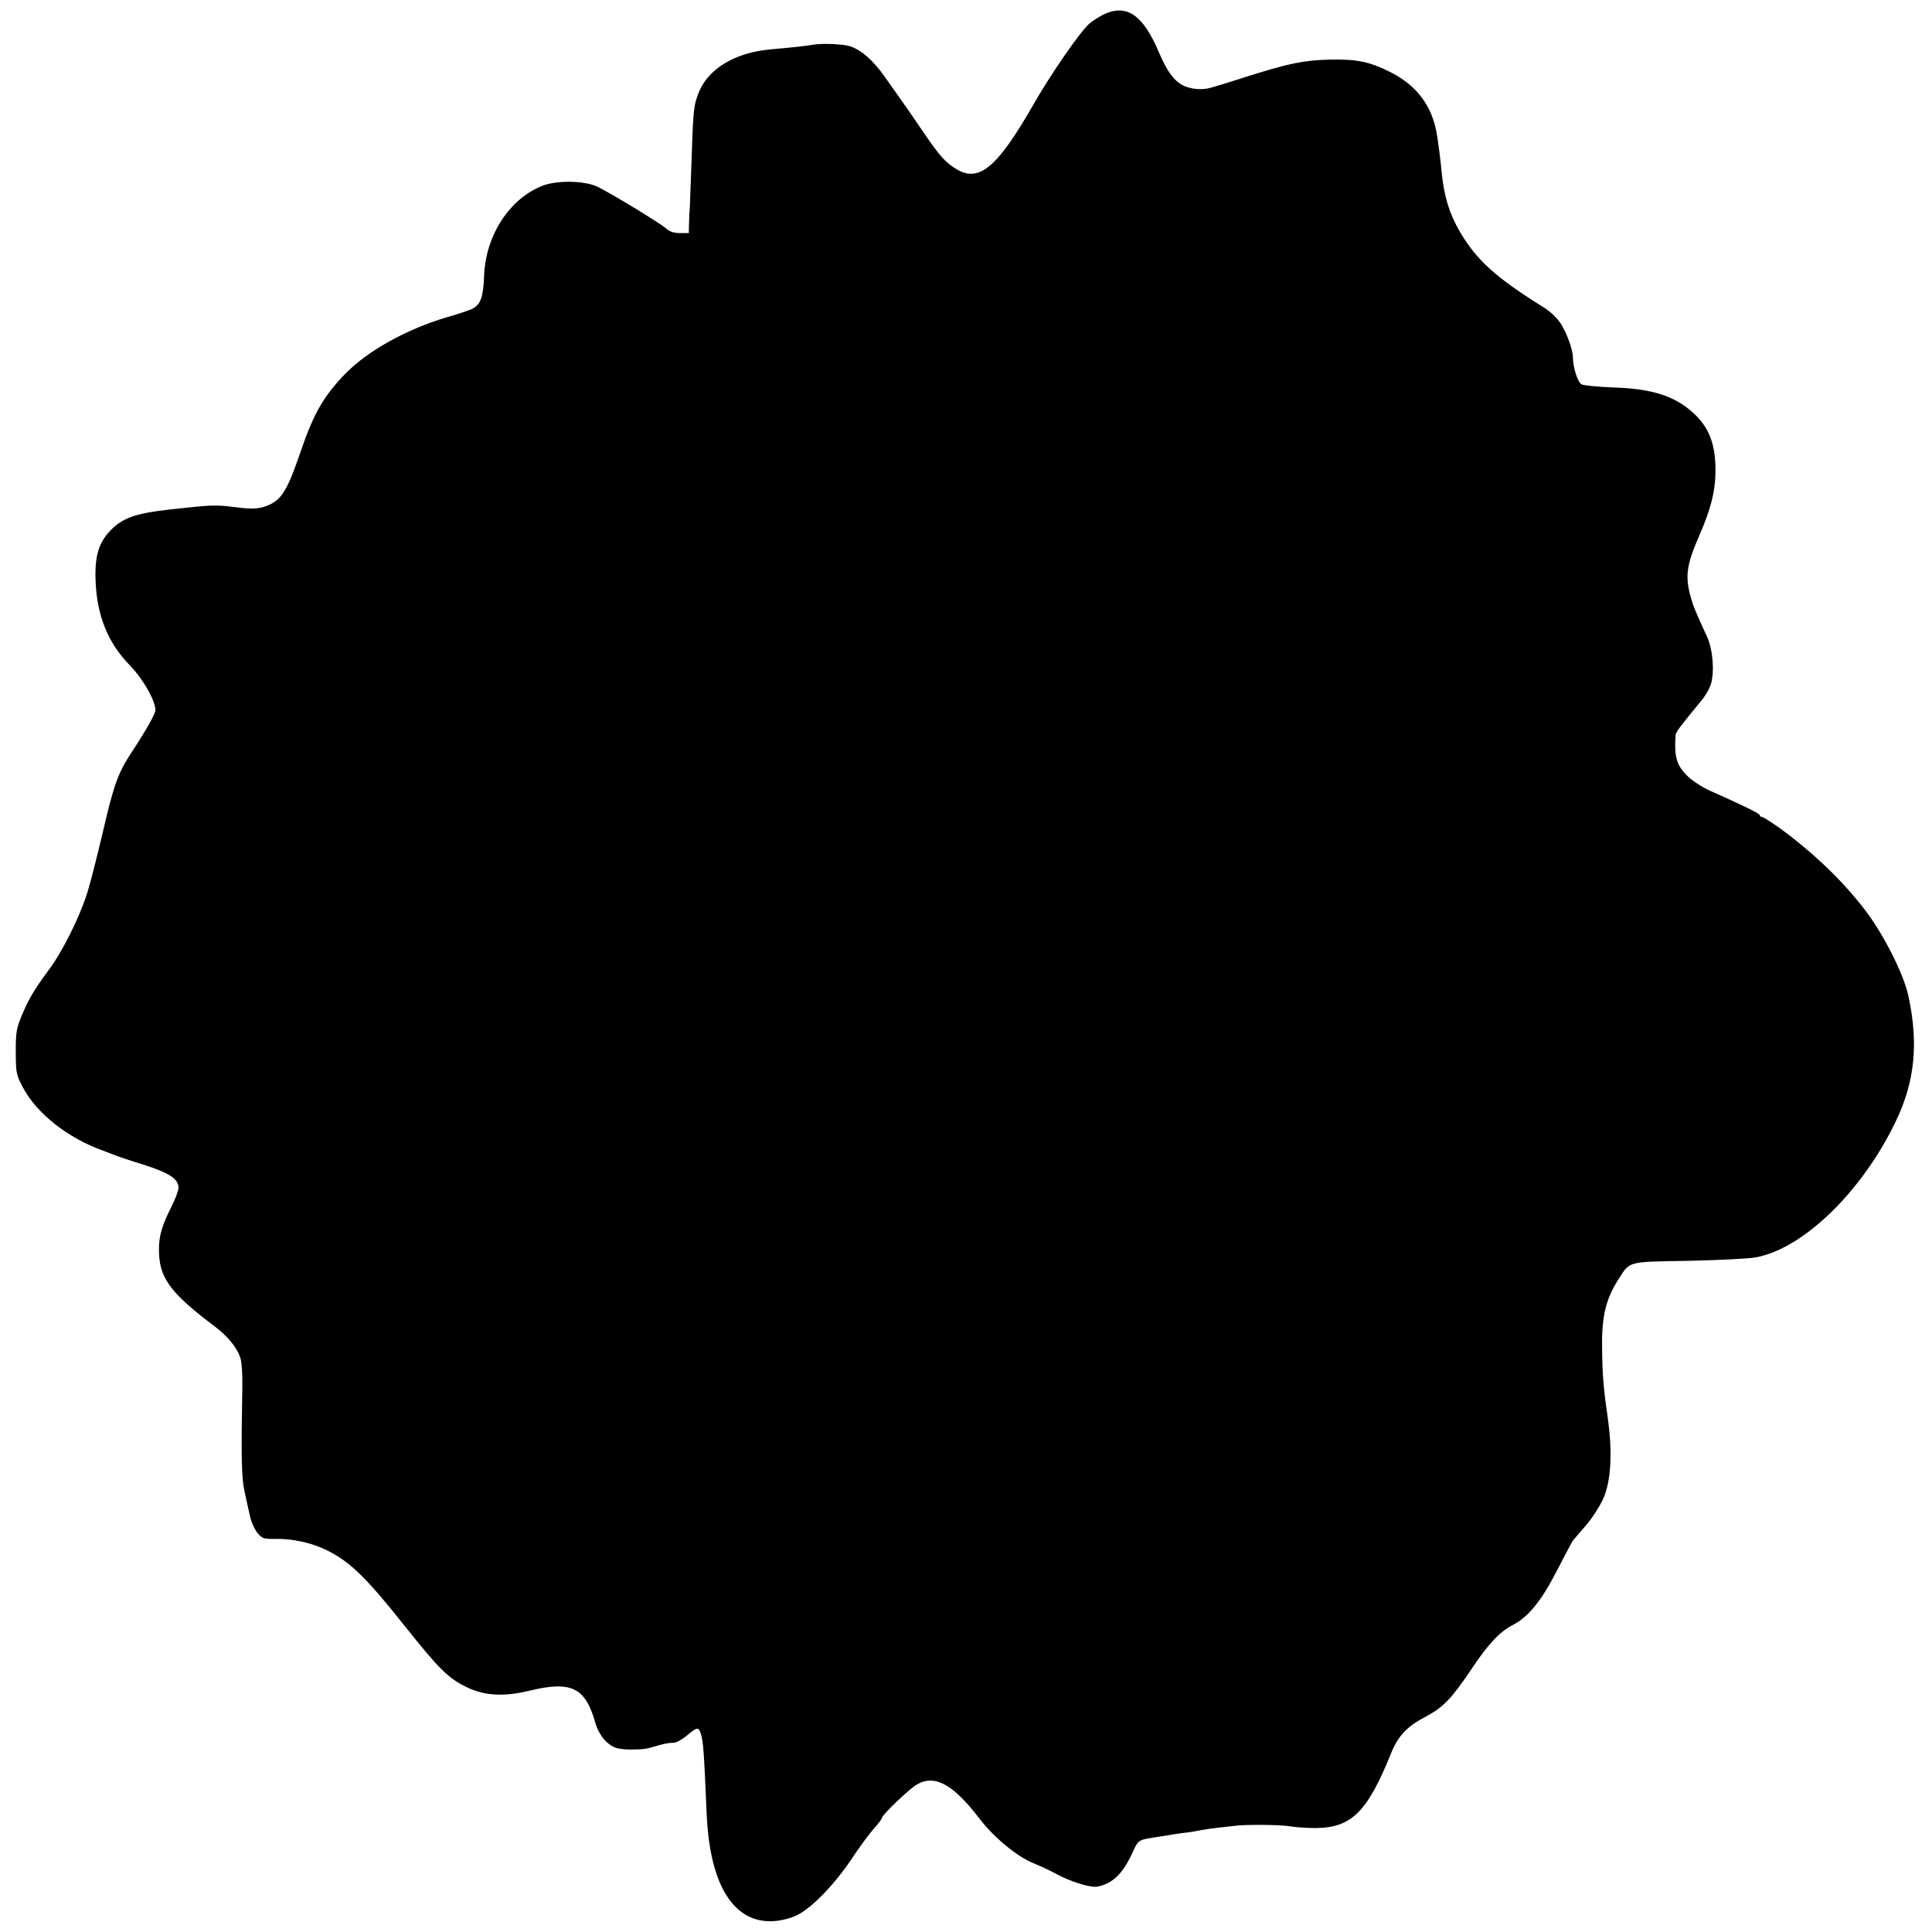
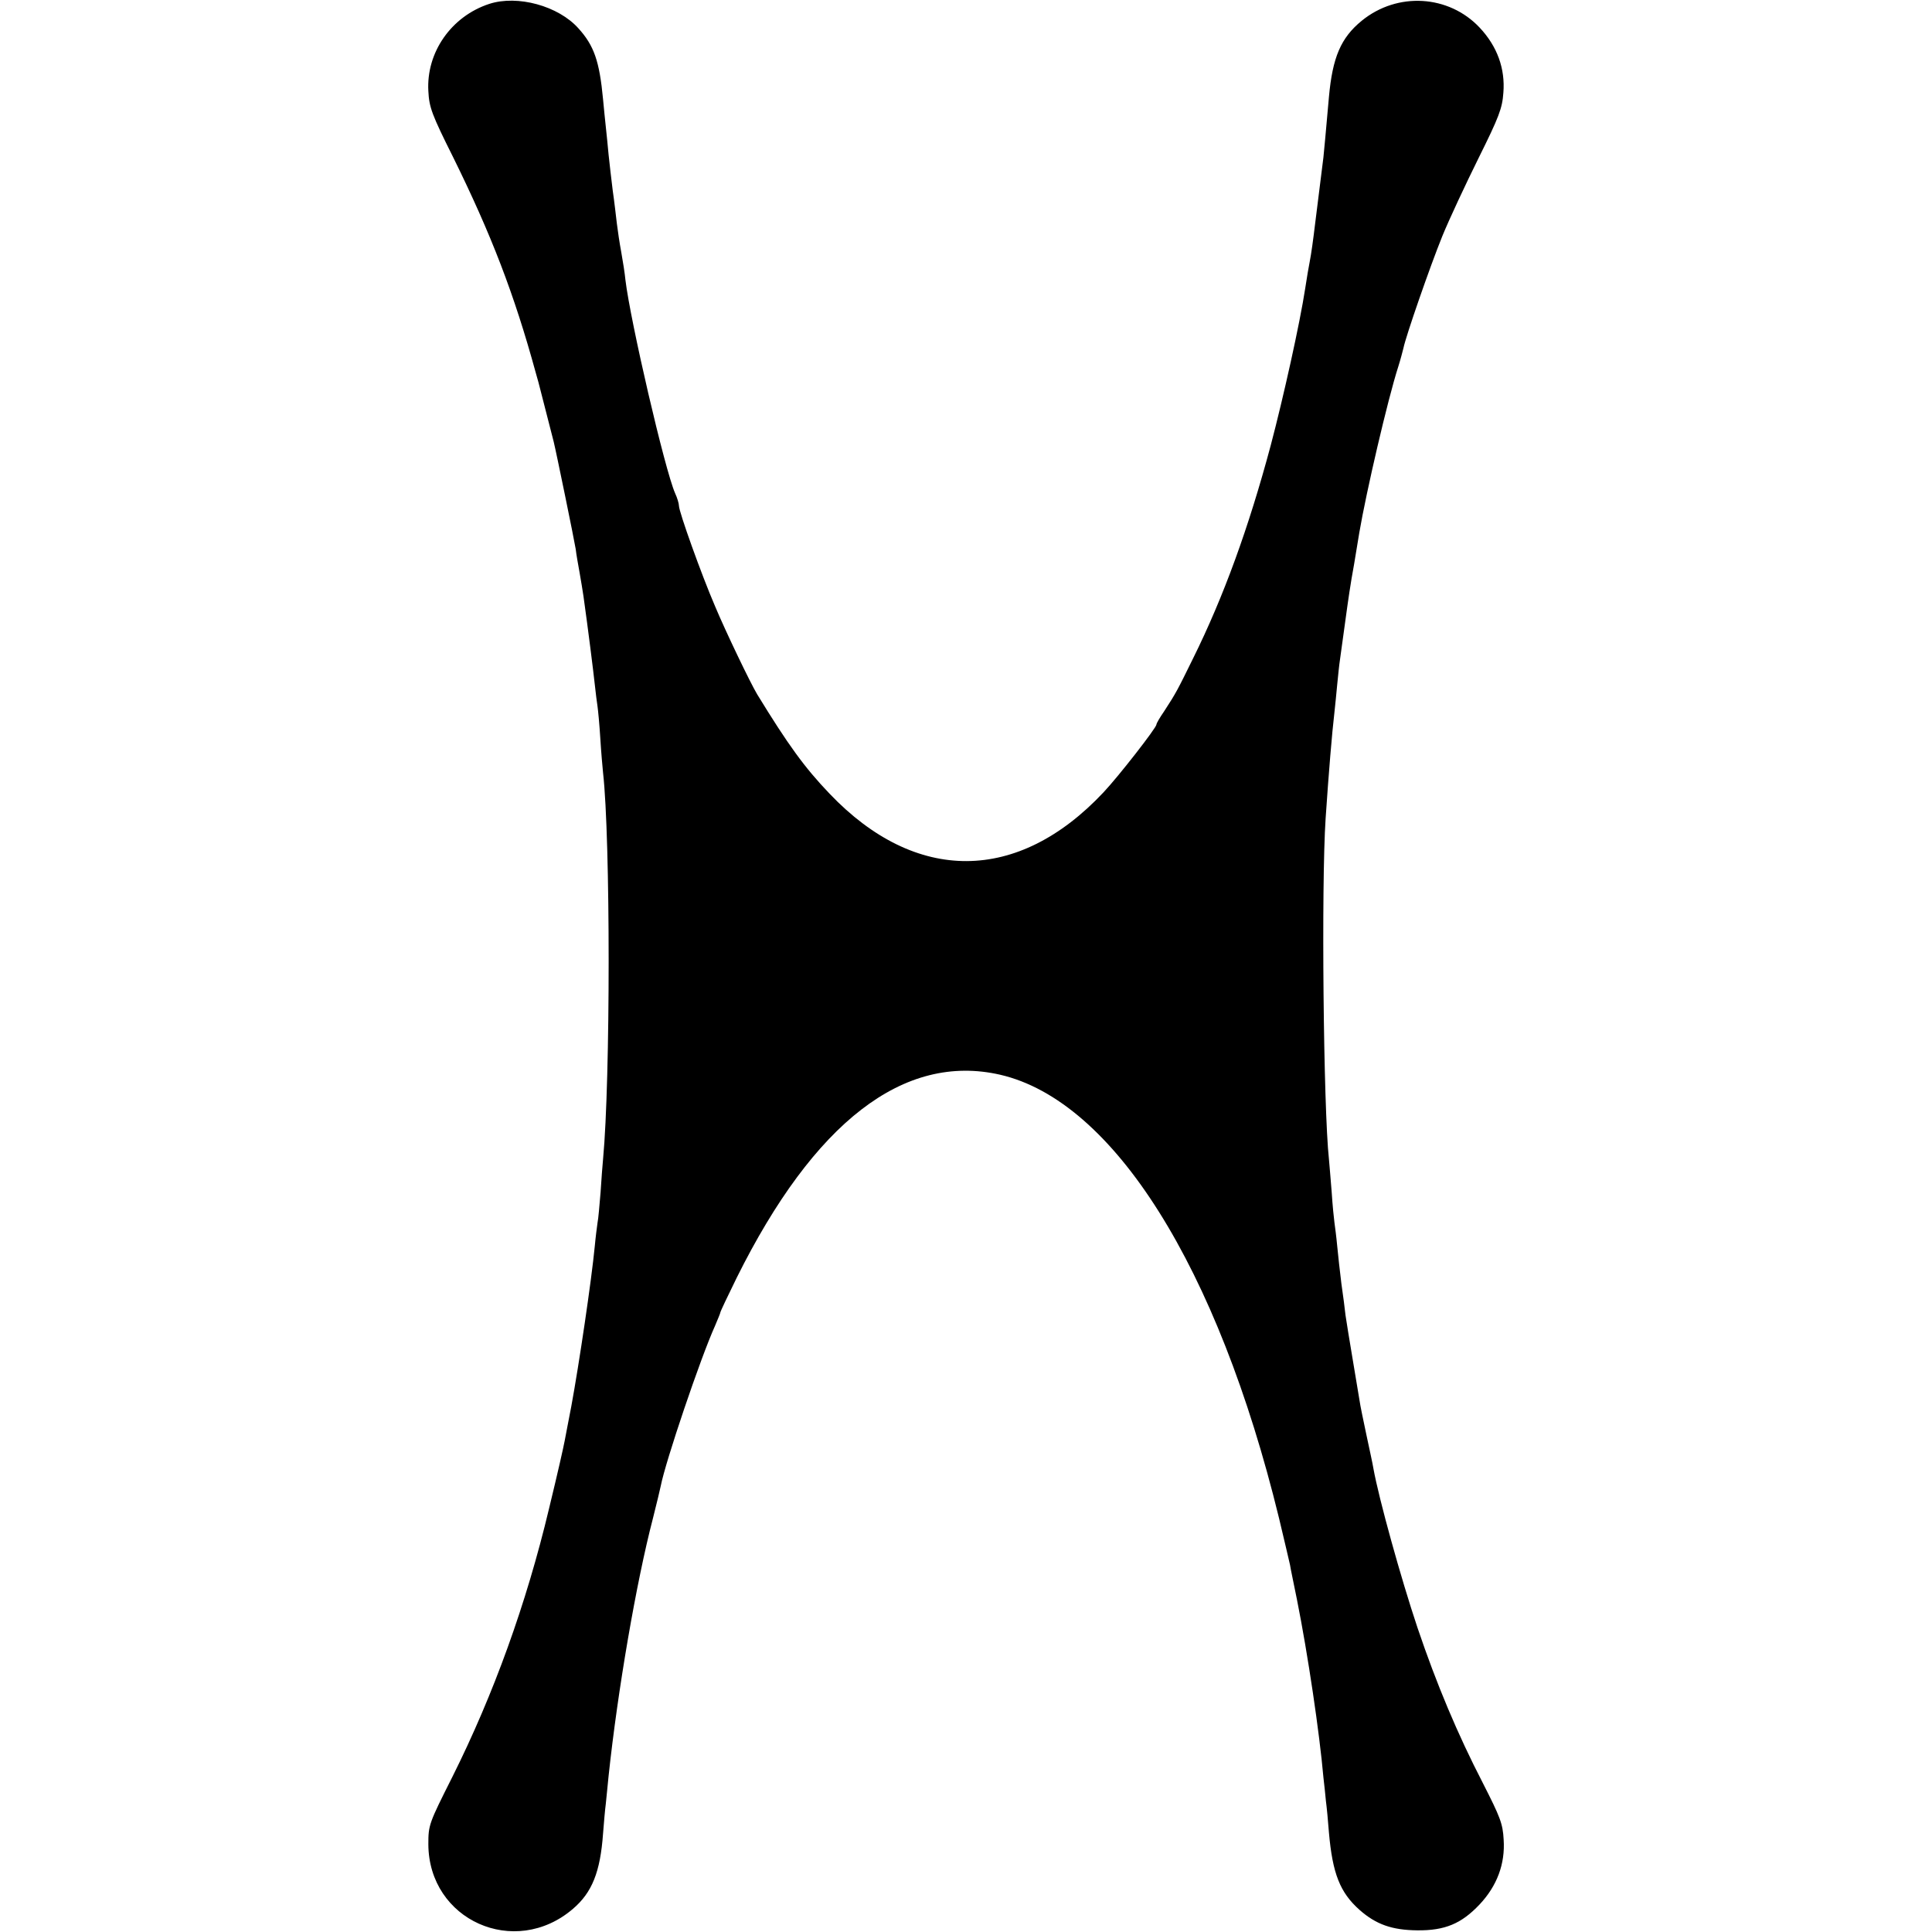
- <svg xmlns="http://www.w3.org/2000/svg" version="1.0" width="920pt" height="920pt" viewBox="0 0 920 920" preserveAspectRatio="xMidYMid meet">
-   <g transform="translate(0,920) scale(0.1,-0.1)" fill="#000000" stroke="none">
-     <path d="M5255 9131 c-22 -11 -52 -30 -67 -43 -45 -39 -185 -242 -270 -391 -168 -293 -255 -366 -361 -304 -55 33 -81 62 -163 182 -37 55 -82 120 -100 145 -18 25 -54 76 -80 113 -54 78 -112 129 -167 147 -36 11 -139 15 -182 6 -20 -4 -93 -12 -195 -21 -167 -15 -292 -89 -340 -199 -26 -63 -29 -84 -36 -306 -4 -113 -8 -223 -9 -245 -2 -22 -4 -59 -4 -82 l-1 -43 -42 0 c-27 0 -49 7 -62 19 -28 26 -280 179 -336 204 -62 27 -187 29 -255 3 -159 -61 -274 -238 -280 -434 -4 -97 -16 -131 -55 -152 -11 -6 -66 -25 -123 -41 -194 -58 -377 -160 -484 -270 -103 -107 -149 -187 -212 -371 -58 -170 -86 -220 -141 -248 -46 -23 -81 -27 -170 -15 -95 12 -111 11 -310 -11 -164 -18 -226 -40 -284 -100 -55 -57 -75 -121 -71 -234 5 -169 58 -301 164 -409 62 -64 121 -167 121 -213 0 -17 -45 -97 -117 -206 -60 -91 -83 -155 -132 -369 -27 -114 -60 -246 -75 -293 -36 -116 -118 -280 -181 -365 -73 -99 -97 -139 -131 -220 -26 -62 -29 -81 -29 -175 1 -100 2 -108 35 -170 66 -123 214 -240 380 -299 19 -7 44 -17 55 -21 11 -5 73 -26 138 -46 125 -40 167 -68 167 -110 0 -13 -15 -54 -34 -91 -45 -90 -58 -135 -59 -197 -2 -138 49 -209 265 -372 63 -48 105 -99 122 -148 7 -20 11 -79 10 -138 -6 -332 -4 -436 10 -498 8 -36 19 -89 26 -118 6 -29 23 -66 36 -82 23 -27 30 -29 87 -28 81 1 168 -18 239 -52 113 -55 188 -127 377 -365 161 -202 205 -246 291 -288 85 -42 178 -48 301 -18 198 48 266 16 313 -150 16 -58 53 -104 96 -121 14 -6 50 -10 80 -9 60 1 63 1 130 21 25 7 54 12 66 11 12 -1 40 14 63 33 50 42 57 43 67 14 13 -38 16 -83 29 -383 14 -343 130 -527 322 -513 33 2 80 14 108 28 69 33 178 145 259 266 37 56 85 121 106 145 22 24 40 48 40 53 0 13 127 135 164 157 85 52 174 4 300 -161 68 -89 179 -181 256 -212 30 -12 78 -34 105 -49 71 -39 167 -69 200 -63 70 13 120 59 165 156 34 72 22 65 143 84 15 2 39 6 55 9 15 2 45 7 67 9 22 3 51 8 65 11 14 3 48 8 75 11 28 3 64 7 80 9 53 8 229 6 270 -2 22 -4 76 -8 120 -8 170 1 247 77 359 356 34 83 75 127 164 174 84 44 124 86 217 224 80 121 137 181 197 212 75 38 137 114 211 258 38 73 72 138 77 145 5 6 33 38 61 71 29 33 65 89 82 125 39 86 47 221 22 395 -20 139 -25 204 -26 335 -2 141 19 226 76 315 58 91 40 86 332 91 142 3 286 10 320 16 225 38 507 310 668 643 94 193 112 376 62 605 -23 103 -114 284 -201 400 -96 127 -214 245 -366 363 -50 39 -122 87 -130 87 -6 0 -10 4 -10 8 0 8 -74 44 -240 118 -36 16 -84 48 -107 71 -50 50 -61 91 -54 193 1 14 24 44 119 159 21 24 42 61 49 82 18 61 10 166 -19 229 -55 118 -66 147 -78 190 -26 98 -19 150 42 290 58 133 78 218 77 320 -2 136 -41 217 -139 291 -81 61 -186 89 -348 94 -73 3 -141 9 -151 15 -18 9 -41 82 -41 129 0 35 -30 118 -59 162 -16 24 -51 58 -78 74 -230 143 -321 225 -402 363 -49 84 -75 168 -86 282 -5 53 -13 118 -21 170 -21 143 -96 244 -228 309 -97 48 -157 60 -286 57 -123 -3 -191 -17 -400 -83 -63 -20 -119 -38 -125 -39 -5 -2 -23 -7 -40 -12 -41 -12 -96 -7 -133 12 -42 22 -75 67 -113 156 -76 180 -154 233 -264 181z" />
+ <svg xmlns="http://www.w3.org/2000/svg" version="1.0" width="700pt" height="700pt" viewBox="0 0 700 700" preserveAspectRatio="xMidYMid meet">
+   <g transform="translate(0,700) scale(0.1,-0.1)" fill="#000000" stroke="none">
+     <path d="M1773 6986 c-138 -45 -229 -176 -221 -316 3 -59 12 -84 90 -240 138 -280 221 -495 299 -780 7 -25 14 -49 15 -55 2 -8 20 -78 50 -195 9 -36 75 -358 80 -390 2 -19 9 -57 14 -85 5 -27 11 -66 14 -85 17 -121 36 -273 41 -320 3 -30 8 -66 10 -80 2 -14 7 -65 10 -115 3 -49 8 -106 10 -125 27 -239 27 -1112 0 -1400 -2 -19 -6 -73 -9 -120 -4 -47 -8 -96 -11 -110 -2 -14 -7 -52 -10 -85 -12 -125 -57 -428 -85 -580 -11 -55 -21 -111 -24 -125 -5 -26 -23 -107 -57 -247 -82 -344 -201 -673 -350 -971 -85 -169 -87 -174 -87 -244 1 -275 313 -415 524 -234 69 59 99 133 109 273 3 38 7 86 10 108 2 22 7 67 10 100 33 310 100 701 161 935 13 52 26 105 28 116 17 88 144 464 197 581 10 24 19 45 19 48 0 3 27 60 59 125 281 565 606 816 955 736 410 -95 788 -696 1010 -1606 19 -80 37 -156 40 -170 2 -14 14 -70 25 -125 40 -200 82 -485 96 -645 3 -25 7 -63 9 -85 3 -22 8 -74 11 -115 13 -148 40 -217 111 -280 60 -53 118 -73 209 -74 100 -1 160 24 226 94 63 67 93 147 87 235 -3 58 -13 82 -75 204 -92 178 -168 359 -237 563 -60 179 -140 467 -160 578 -2 14 -14 68 -25 120 -11 52 -23 109 -25 125 -3 17 -14 84 -25 150 -11 66 -23 138 -26 160 -2 21 -9 73 -15 115 -5 41 -12 102 -15 135 -3 33 -8 71 -10 85 -2 14 -7 63 -10 110 -4 47 -8 101 -10 120 -20 183 -28 995 -12 1235 11 163 23 309 32 385 3 25 7 70 10 100 3 30 7 71 10 90 8 59 17 124 20 145 9 66 18 130 31 200 7 44 16 96 19 115 25 147 103 483 141 601 8 25 16 56 19 68 8 41 96 295 141 406 25 61 84 187 131 282 74 149 86 180 90 237 7 87 -22 168 -86 236 -112 119 -298 130 -427 25 -76 -62 -106 -133 -119 -276 -13 -150 -16 -176 -20 -219 -3 -25 -10 -79 -15 -120 -5 -41 -12 -95 -15 -120 -7 -58 -14 -110 -20 -140 -3 -14 -10 -56 -16 -95 -19 -125 -79 -395 -125 -569 -80 -299 -171 -549 -281 -771 -57 -116 -62 -126 -105 -192 -16 -23 -28 -44 -28 -48 0 -12 -139 -190 -192 -246 -310 -330 -680 -332 -992 -5 -91 95 -151 178 -263 361 -25 42 -113 225 -152 318 -50 116 -131 343 -131 364 0 8 -6 29 -14 46 -37 84 -162 623 -180 773 -2 22 -9 67 -15 100 -6 32 -13 79 -16 104 -3 25 -9 79 -15 120 -5 41 -12 100 -15 130 -3 30 -7 75 -10 100 -3 25 -7 70 -10 100 -13 139 -33 195 -89 257 -73 82 -221 122 -323 89z" />
  </g>
</svg>
